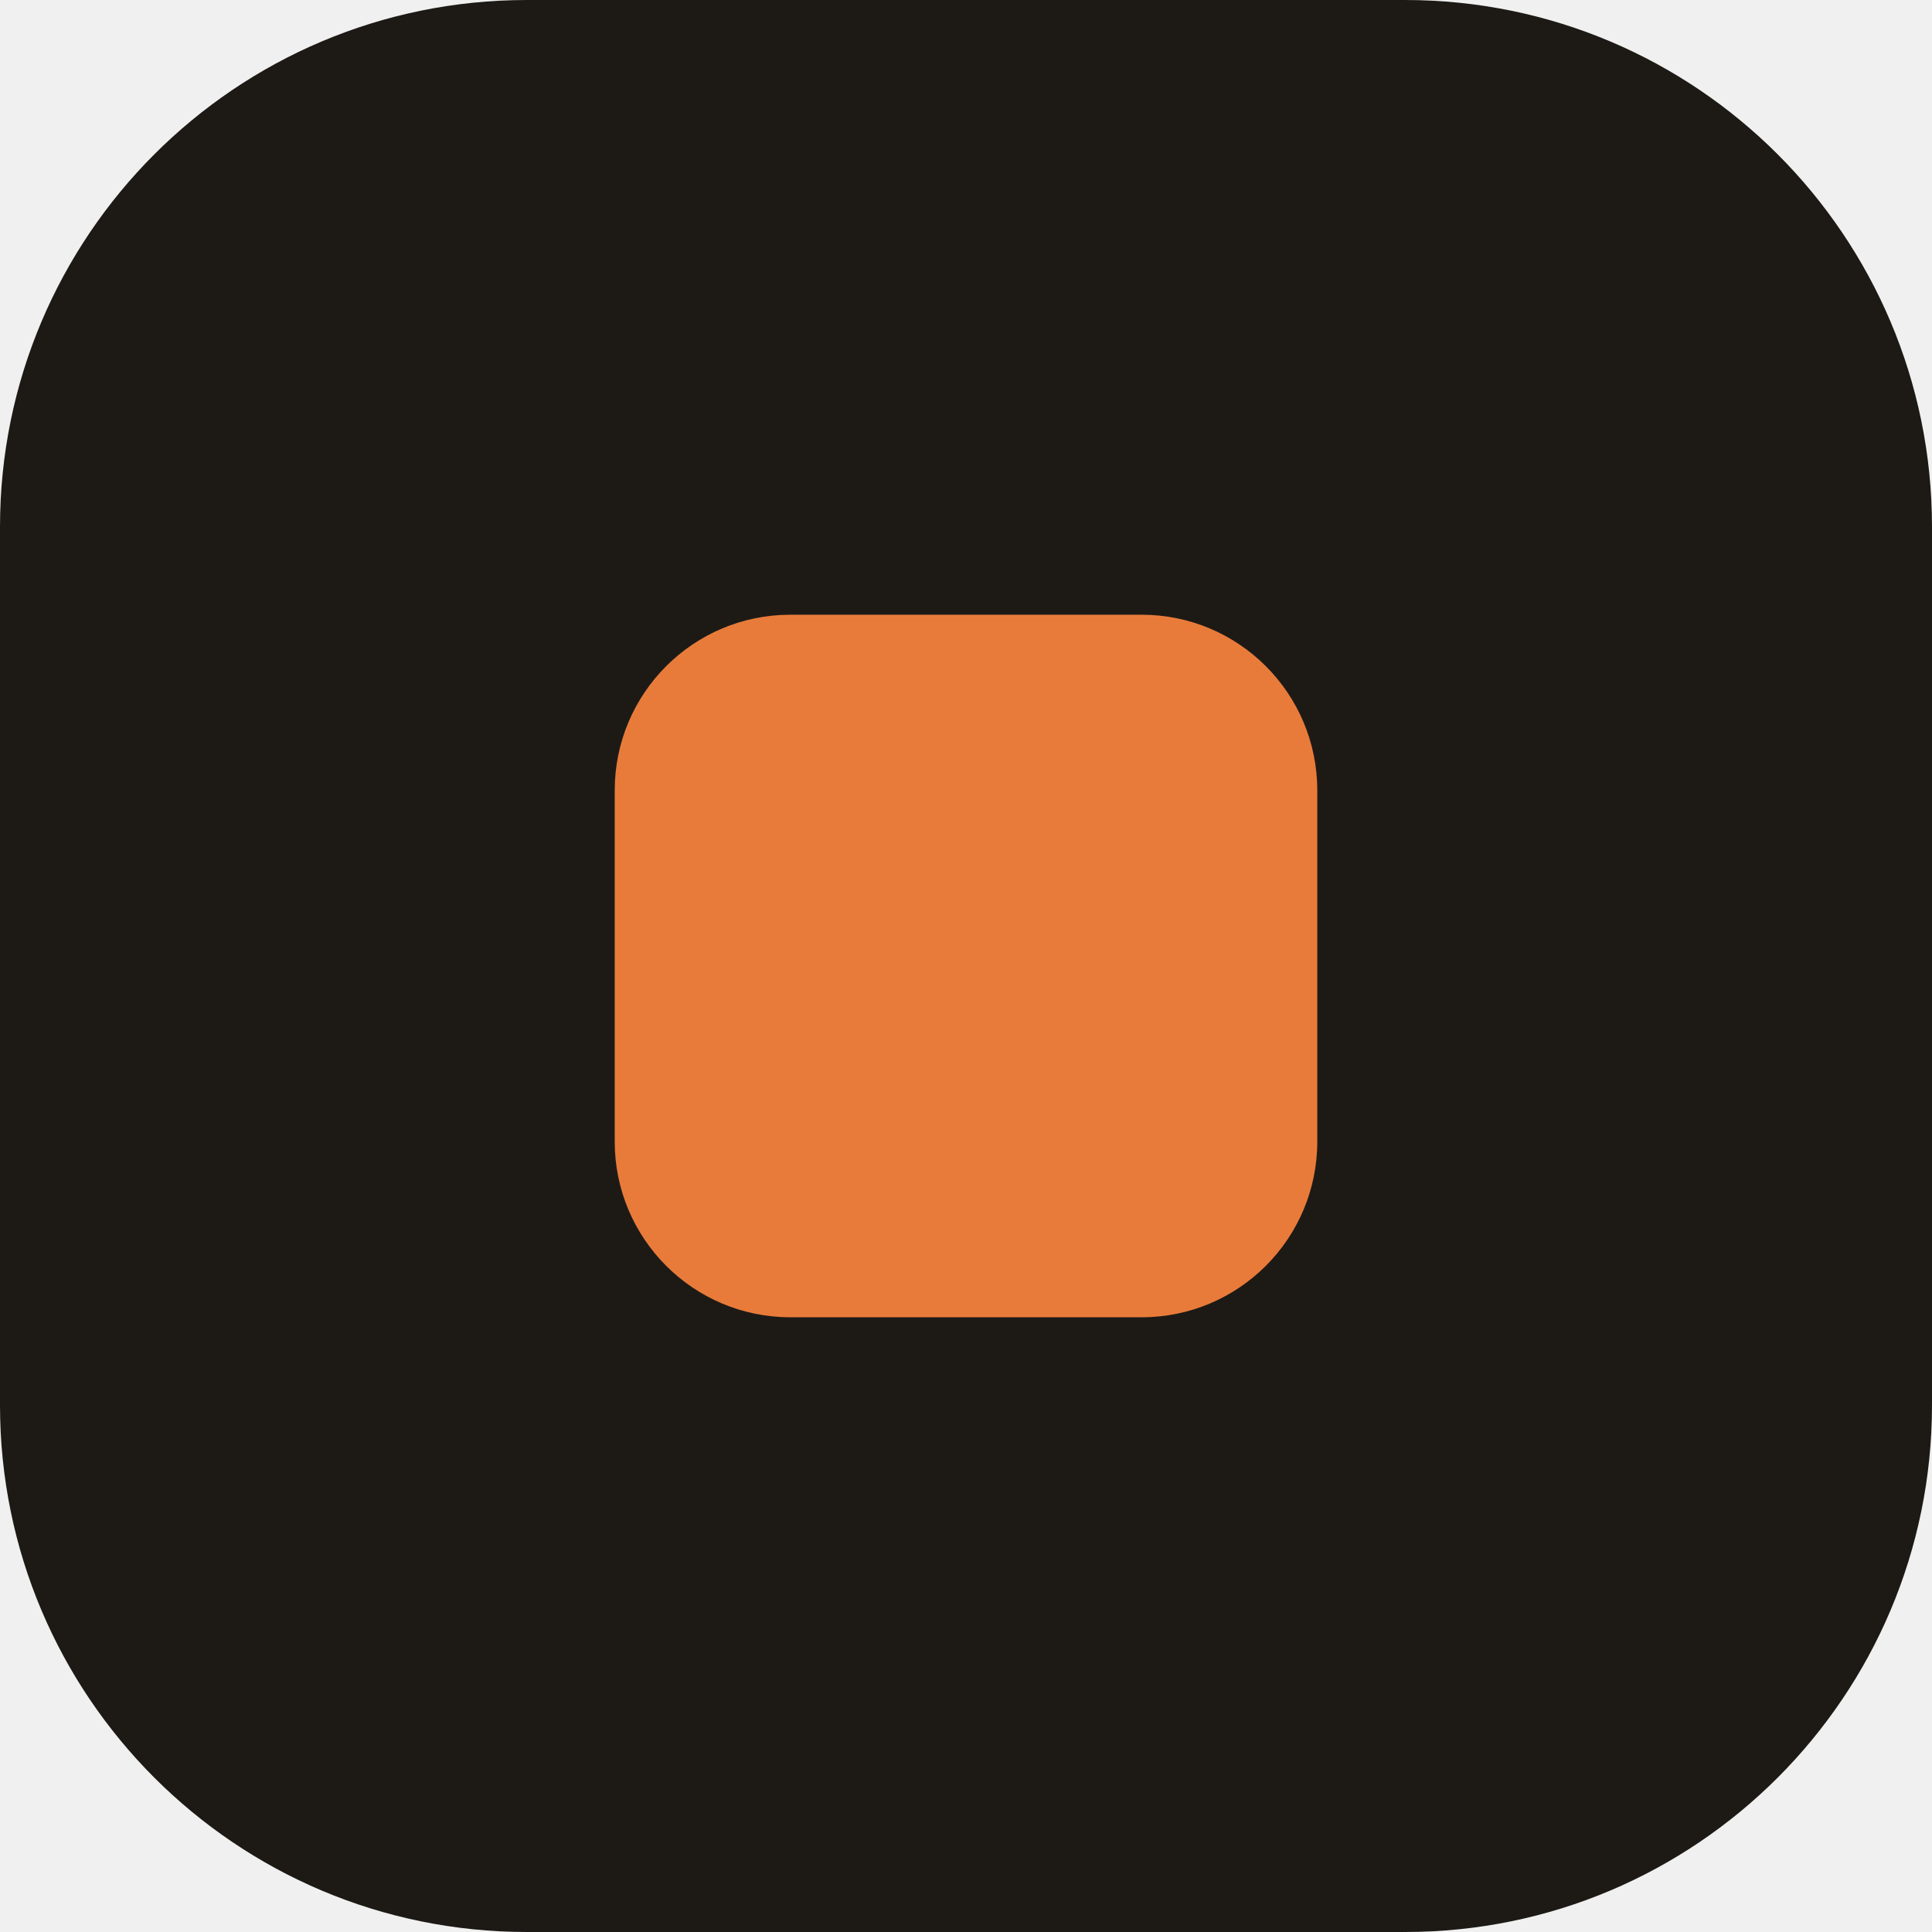
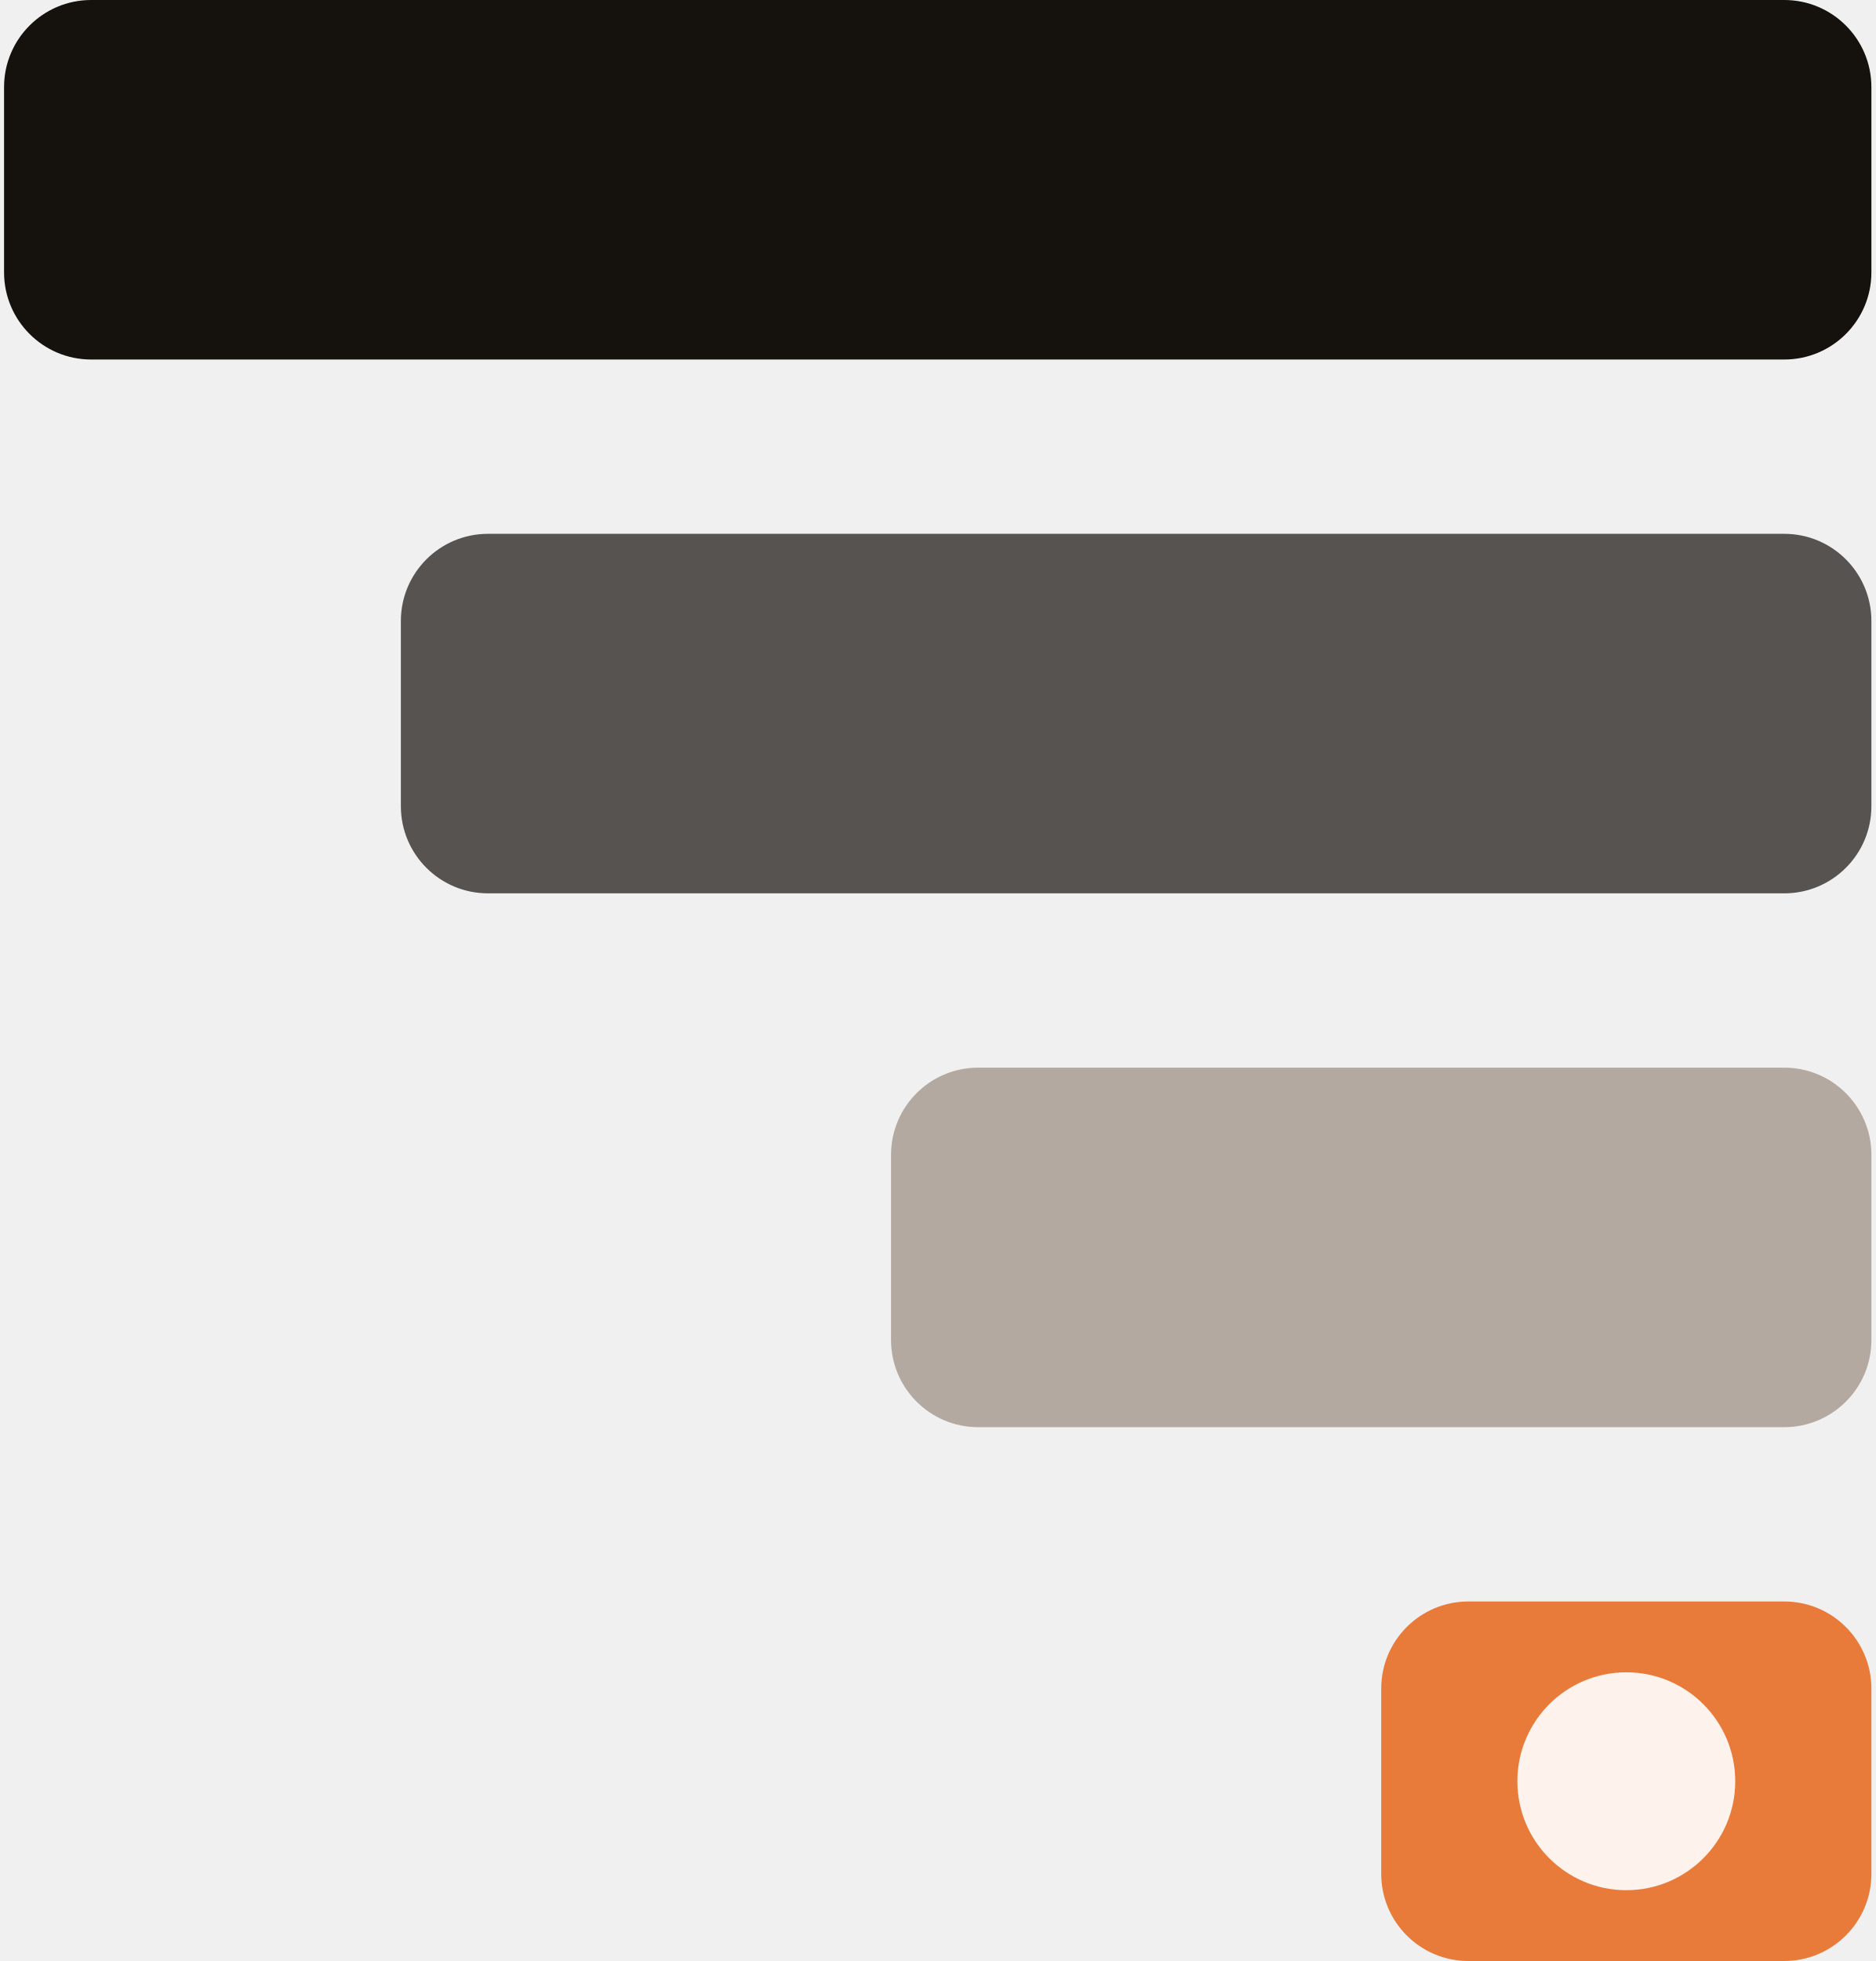
- <svg xmlns="http://www.w3.org/2000/svg" viewBox="0 0 22 22" width="22" height="22">
-   <rect width="22" height="22" rx="6" fill="#1d1a16" />
-   <rect x="7" y="7" width="8" height="8" rx="2" fill="#E97B3A" />
+ <svg xmlns="http://www.w3.org/2000/svg" viewBox="0 0 60 63" width="22" height="23">
+   <rect width="60" height="11.55" rx="2.8" fill="#15110D" />
+   <rect x="12.75" y="17.15" width="47.25" height="11.55" rx="2.8" fill="#15110D" fill-opacity="0.7" />
+   <rect x="28.5" y="34.3" width="31.5" height="11.55" rx="2.8" fill="#594028" fill-opacity="0.4" />
+   <rect x="44.25" y="51.45" width="15.75" height="11.55" rx="2.8" fill="#E97B3A" />
+   <circle cx="52.125" cy="57.225" r="3.5" fill="white" fill-opacity="0.9" />
</svg>
